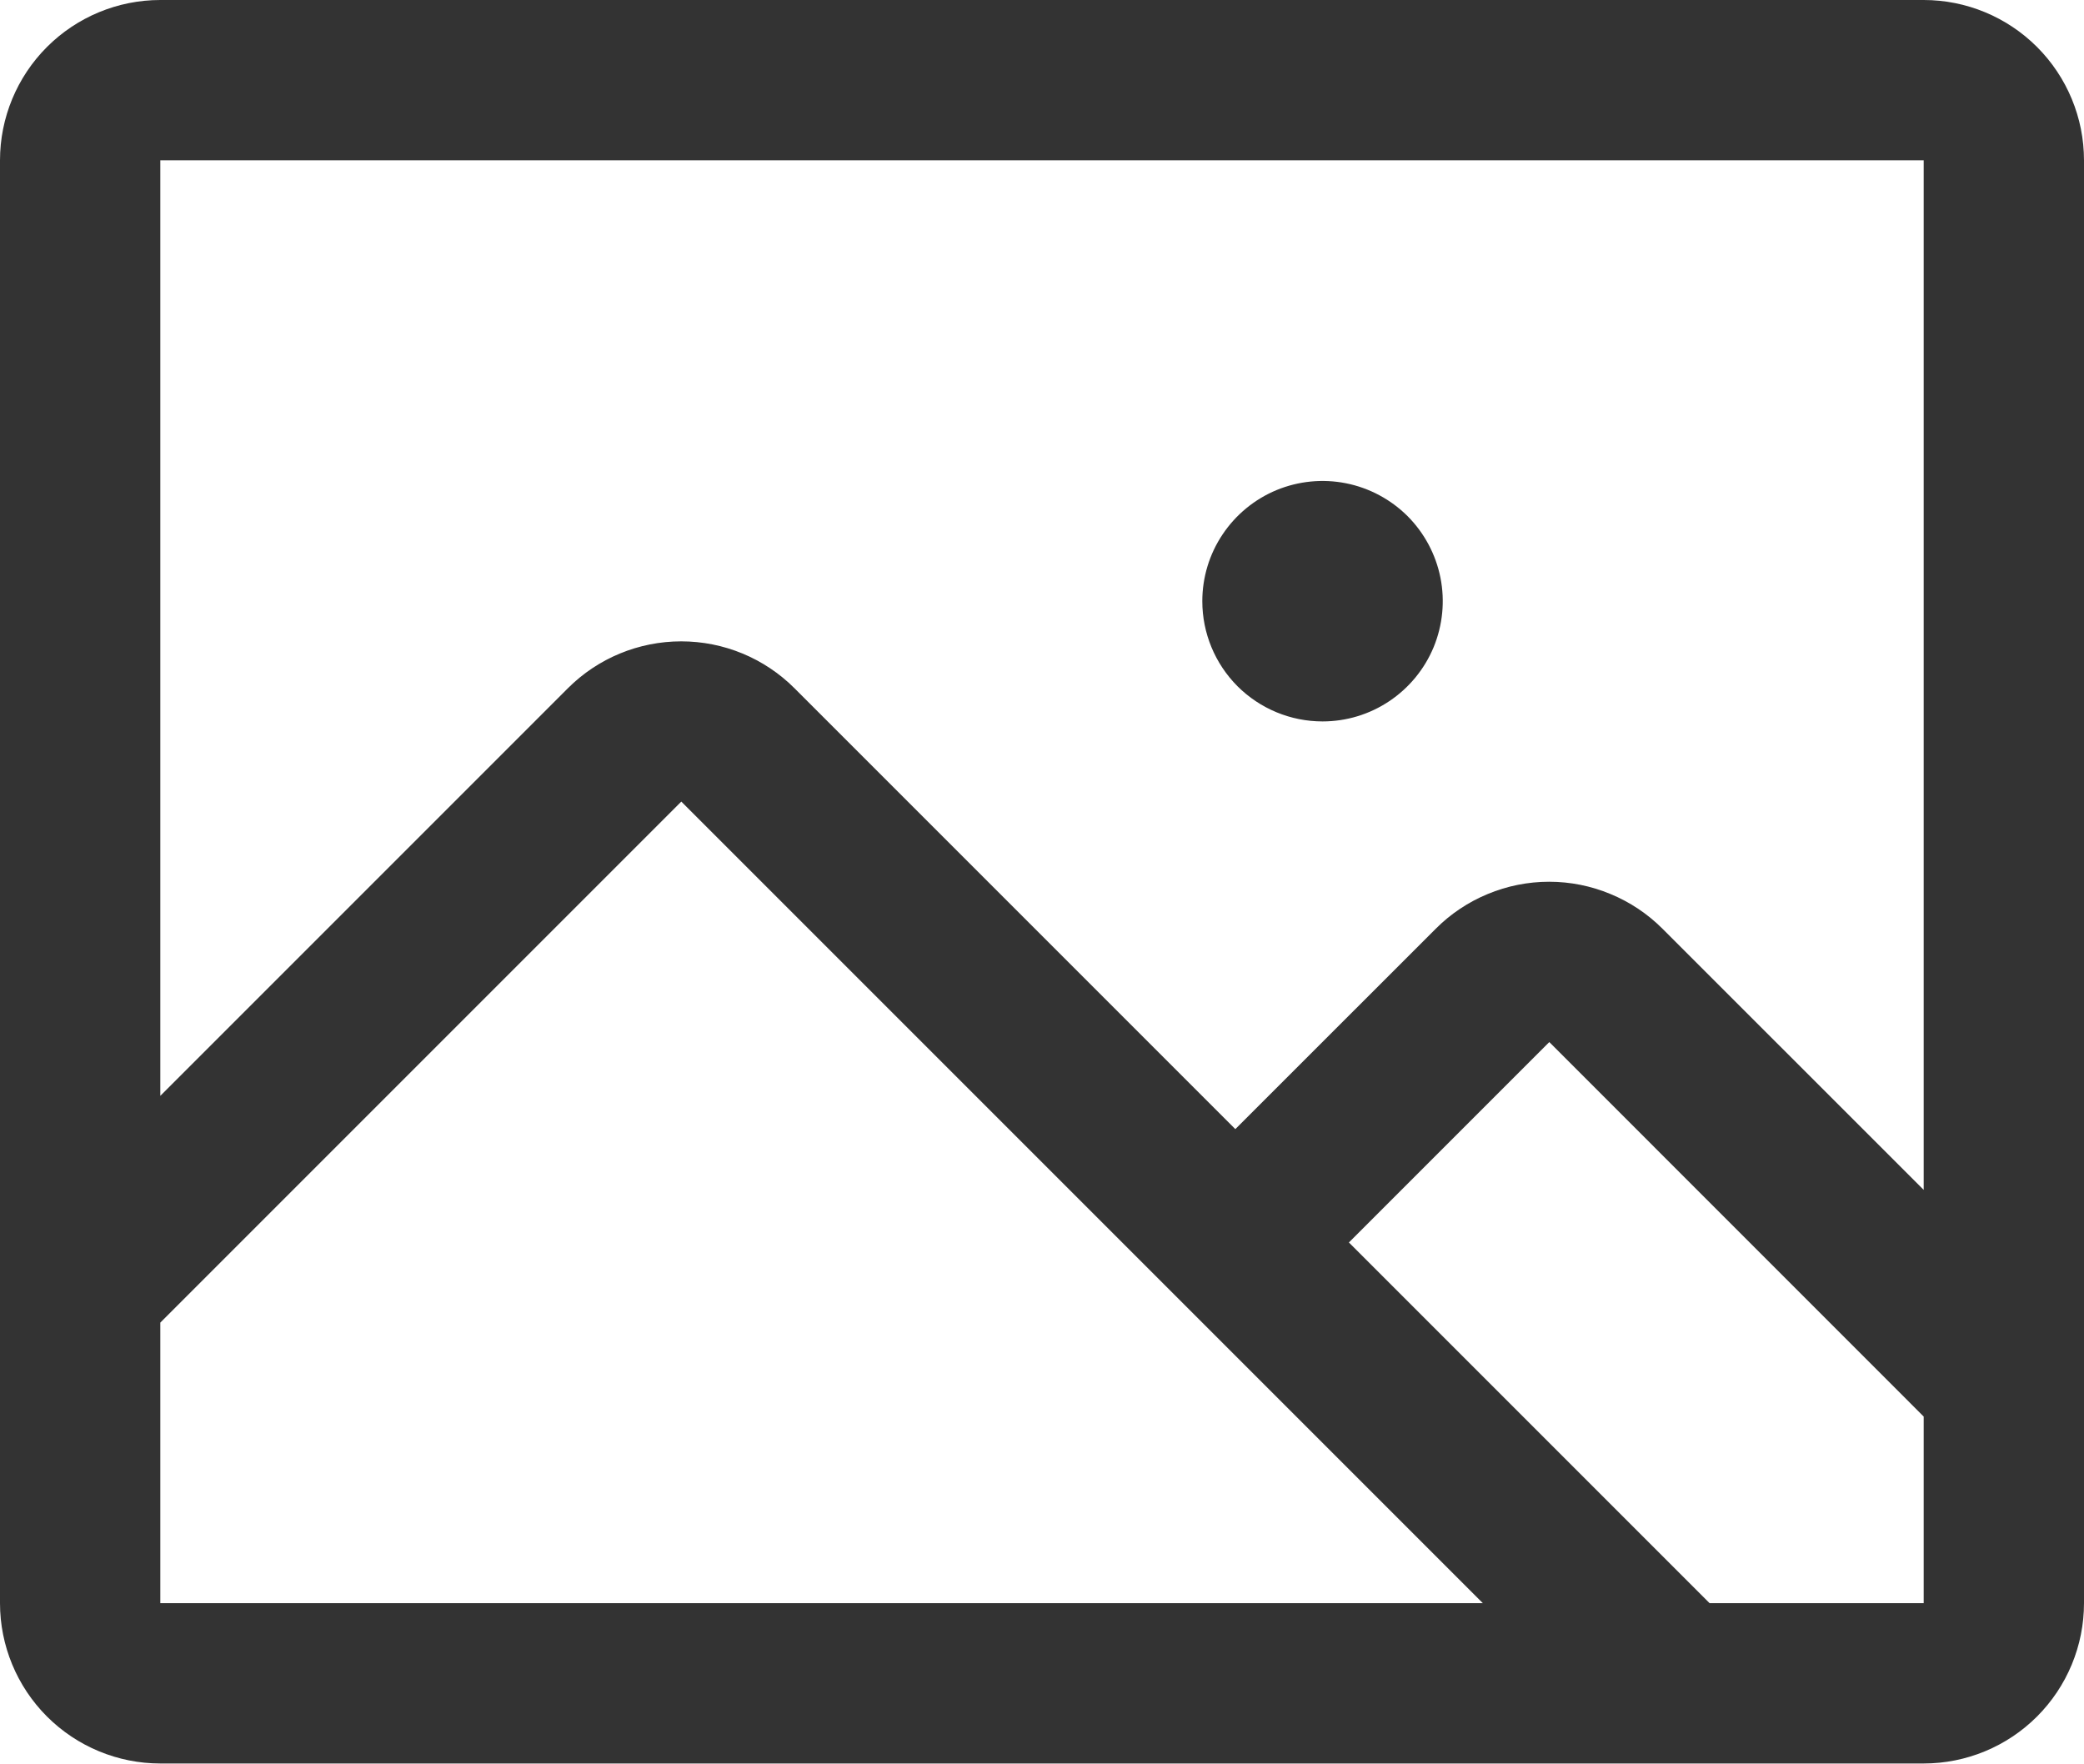
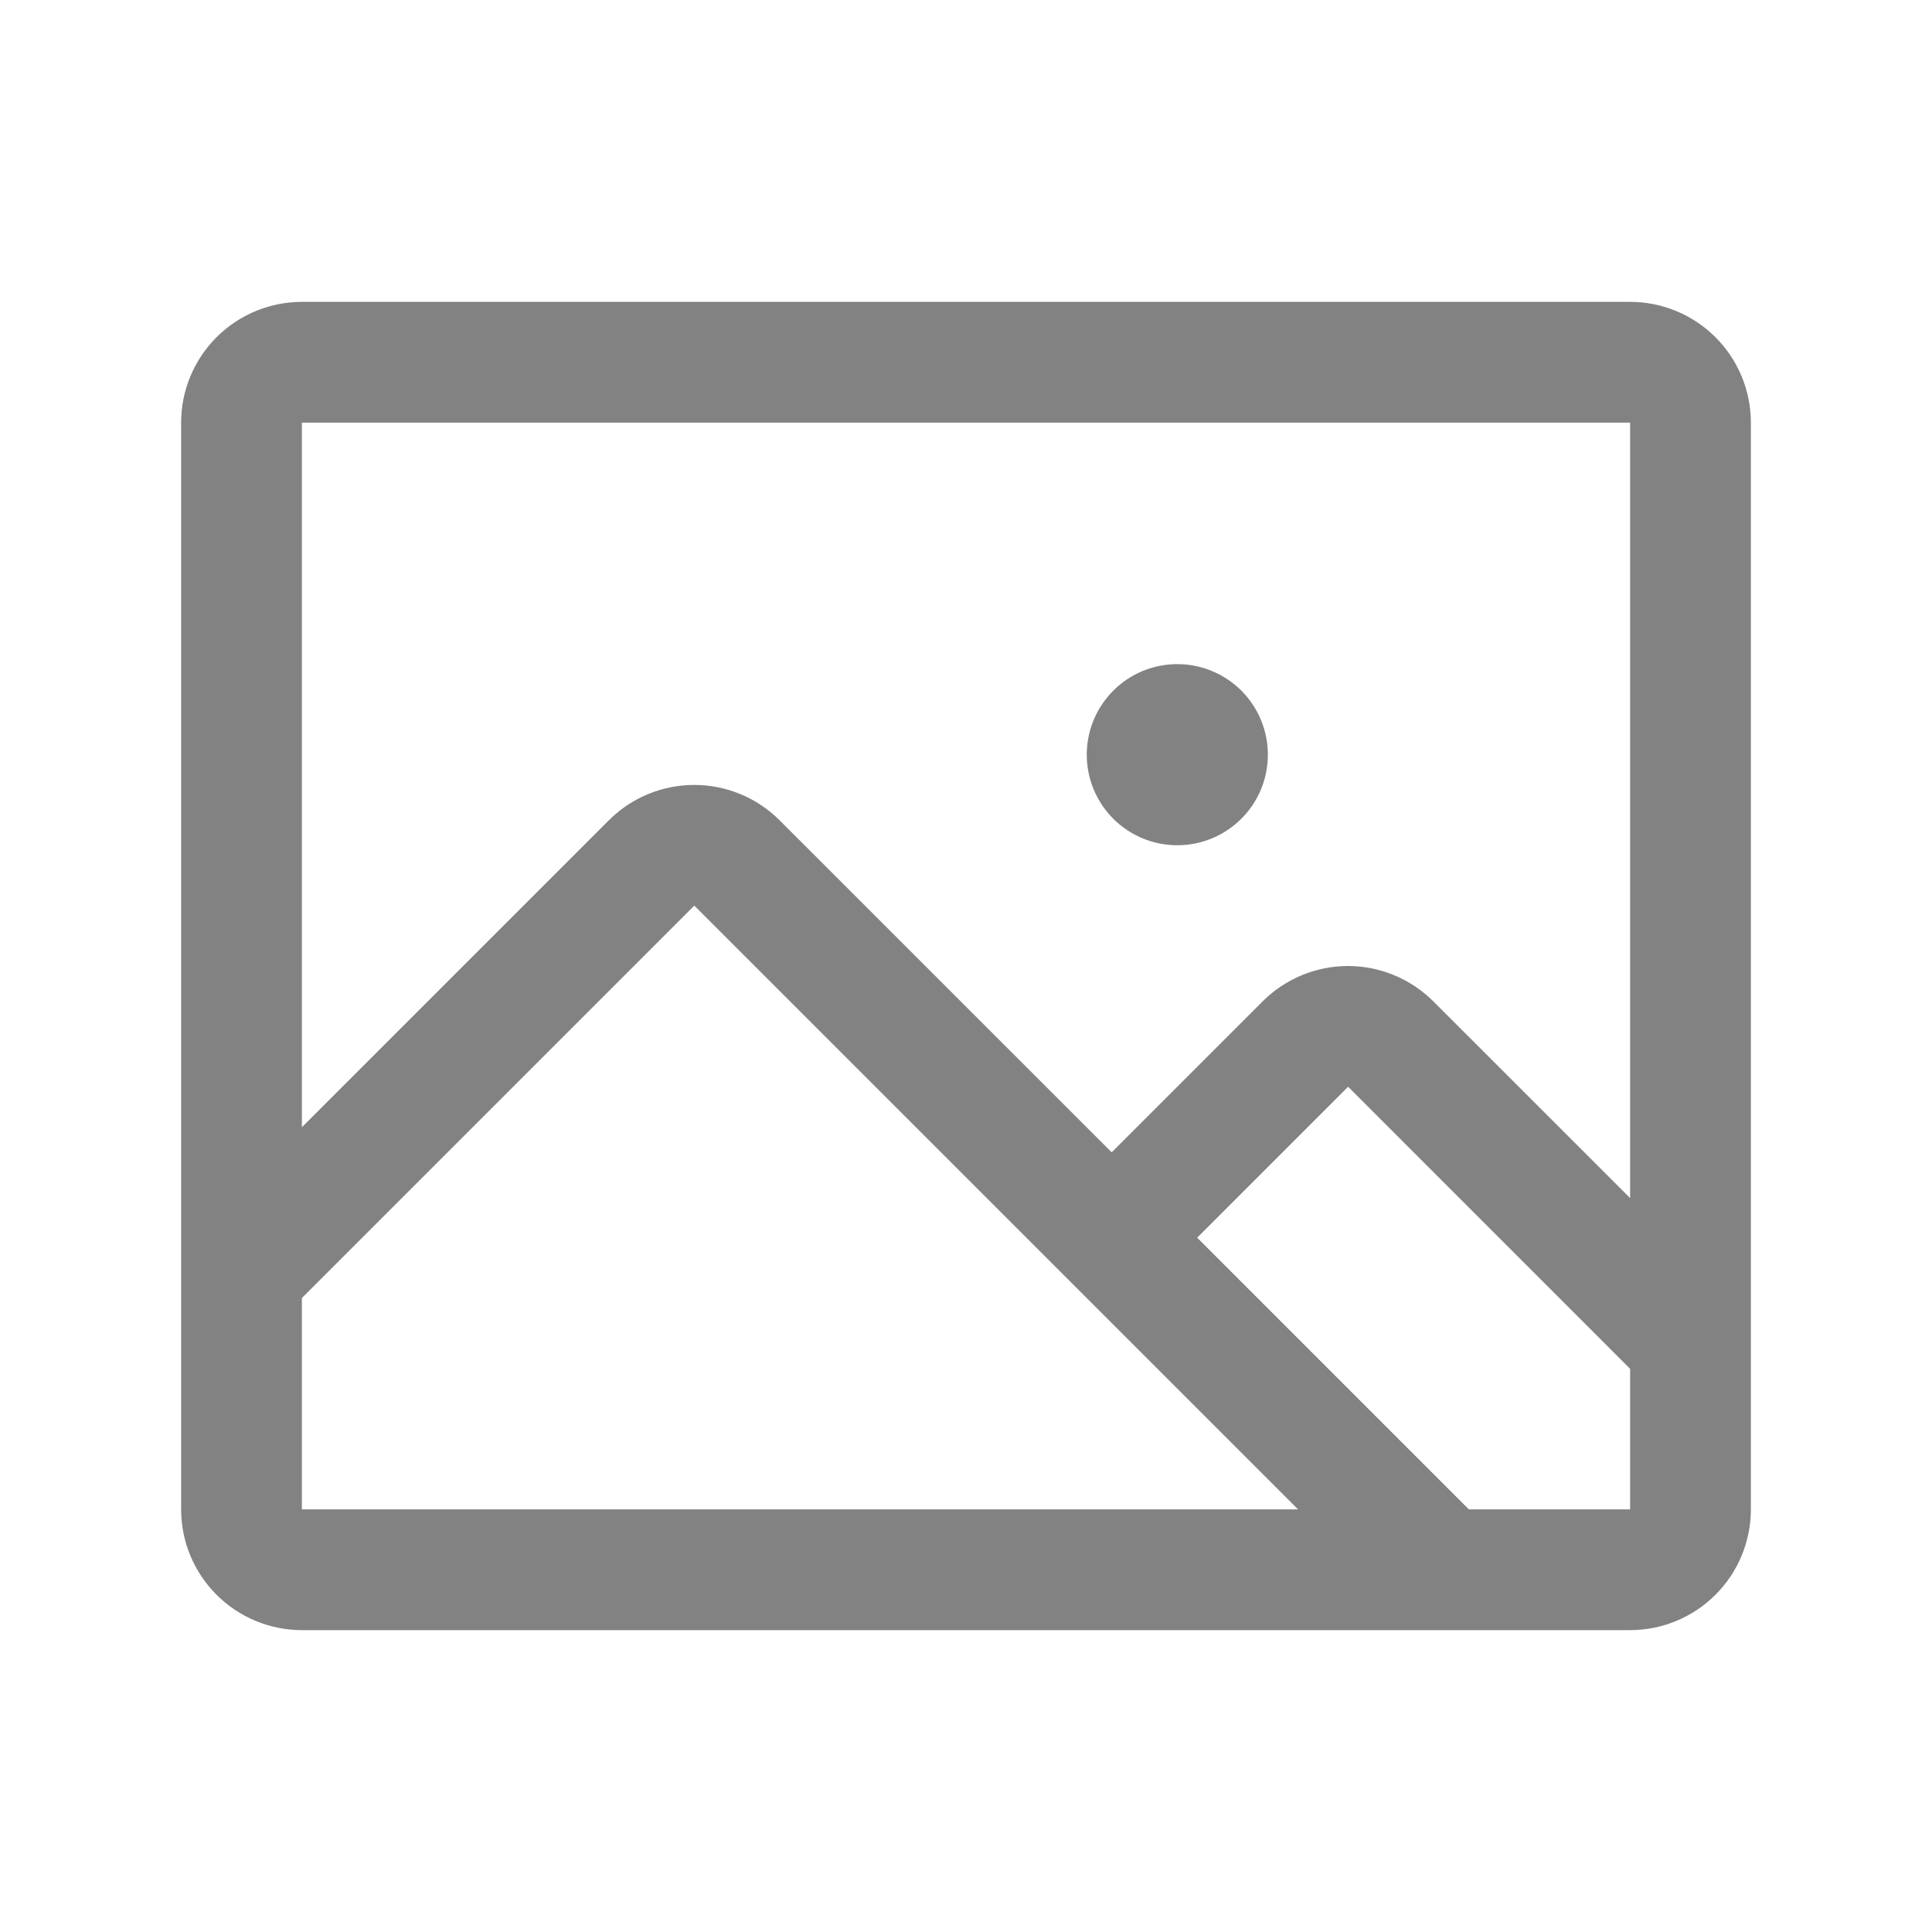
- <svg xmlns="http://www.w3.org/2000/svg" width="26" height="22" viewBox="0 0 26 22" fill="#828282">
-   <path d="M24 0H2C1.47 0 0.961 0.211 0.586 0.586C0.211 0.961 0 1.47 0 2V20C0 20.53 0.211 21.039 0.586 21.414C0.961 21.789 1.47 22 2 22H24C24.53 22 25.039 21.789 25.414 21.414C25.789 21.039 26 20.53 26 20V2C26 1.47 25.789 0.961 25.414 0.586C25.039 0.211 24.53 0 24 0ZM24 2V14.844L20.741 11.586C20.555 11.4 20.335 11.253 20.092 11.153C19.85 11.052 19.59 11 19.327 11C19.064 11 18.804 11.052 18.561 11.153C18.319 11.253 18.098 11.4 17.913 11.586L15.412 14.086L9.912 8.586C9.537 8.211 9.029 8.001 8.499 8.001C7.969 8.001 7.46 8.211 7.085 8.586L2 13.671V2H24ZM2 16.5L8.5 10L18.5 20H2V16.5ZM24 20H21.329L16.829 15.5L19.329 13L24 17.672V20ZM15 7.5C15 7.203 15.088 6.913 15.253 6.667C15.418 6.42 15.652 6.228 15.926 6.114C16.2 6.001 16.502 5.971 16.793 6.029C17.084 6.087 17.351 6.23 17.561 6.439C17.77 6.649 17.913 6.916 17.971 7.207C18.029 7.498 17.999 7.8 17.886 8.074C17.772 8.348 17.58 8.582 17.333 8.747C17.087 8.912 16.797 9 16.5 9C16.102 9 15.721 8.842 15.439 8.561C15.158 8.279 15 7.898 15 7.5Z" fill="#333333" />
+ <svg xmlns="http://www.w3.org/2000/svg" width="32" height="32" viewBox="0 0 32 32" fill="none">
+   <path d="M27 5H5C4.47 5 3.961 5.211 3.586 5.586C3.211 5.961 3 6.47 3 7V25C3 25.53 3.211 26.039 3.586 26.414C3.961 26.789 4.47 27 5 27H27C27.53 27 28.039 26.789 28.414 26.414C28.789 26.039 29 25.53 29 25V7C29 6.47 28.789 5.961 28.414 5.586C28.039 5.211 27.53 5 27 5ZM27 7V19.844L23.741 16.586C23.555 16.401 23.335 16.253 23.092 16.153C22.85 16.052 22.59 16 22.327 16C22.064 16 21.804 16.052 21.561 16.153C21.319 16.253 21.098 16.401 20.913 16.586L18.413 19.086L12.912 13.586C12.537 13.211 12.029 13.001 11.499 13.001C10.969 13.001 10.46 13.211 10.085 13.586L5 18.671V7H27ZM5 21.5L11.5 15L21.5 25H5V21.5ZM27 25H24.329L19.829 20.5L22.329 18L27 22.672V25ZM18 12.5C18 12.203 18.088 11.913 18.253 11.667C18.418 11.42 18.652 11.228 18.926 11.114C19.2 11.001 19.502 10.971 19.793 11.029C20.084 11.087 20.351 11.23 20.561 11.439C20.77 11.649 20.913 11.916 20.971 12.207C21.029 12.498 20.999 12.8 20.886 13.074C20.772 13.348 20.58 13.582 20.333 13.747C20.087 13.912 19.797 14 19.5 14C19.102 14 18.721 13.842 18.439 13.561C18.158 13.279 18 12.898 18 12.5Z" fill="#828282" />
</svg>
